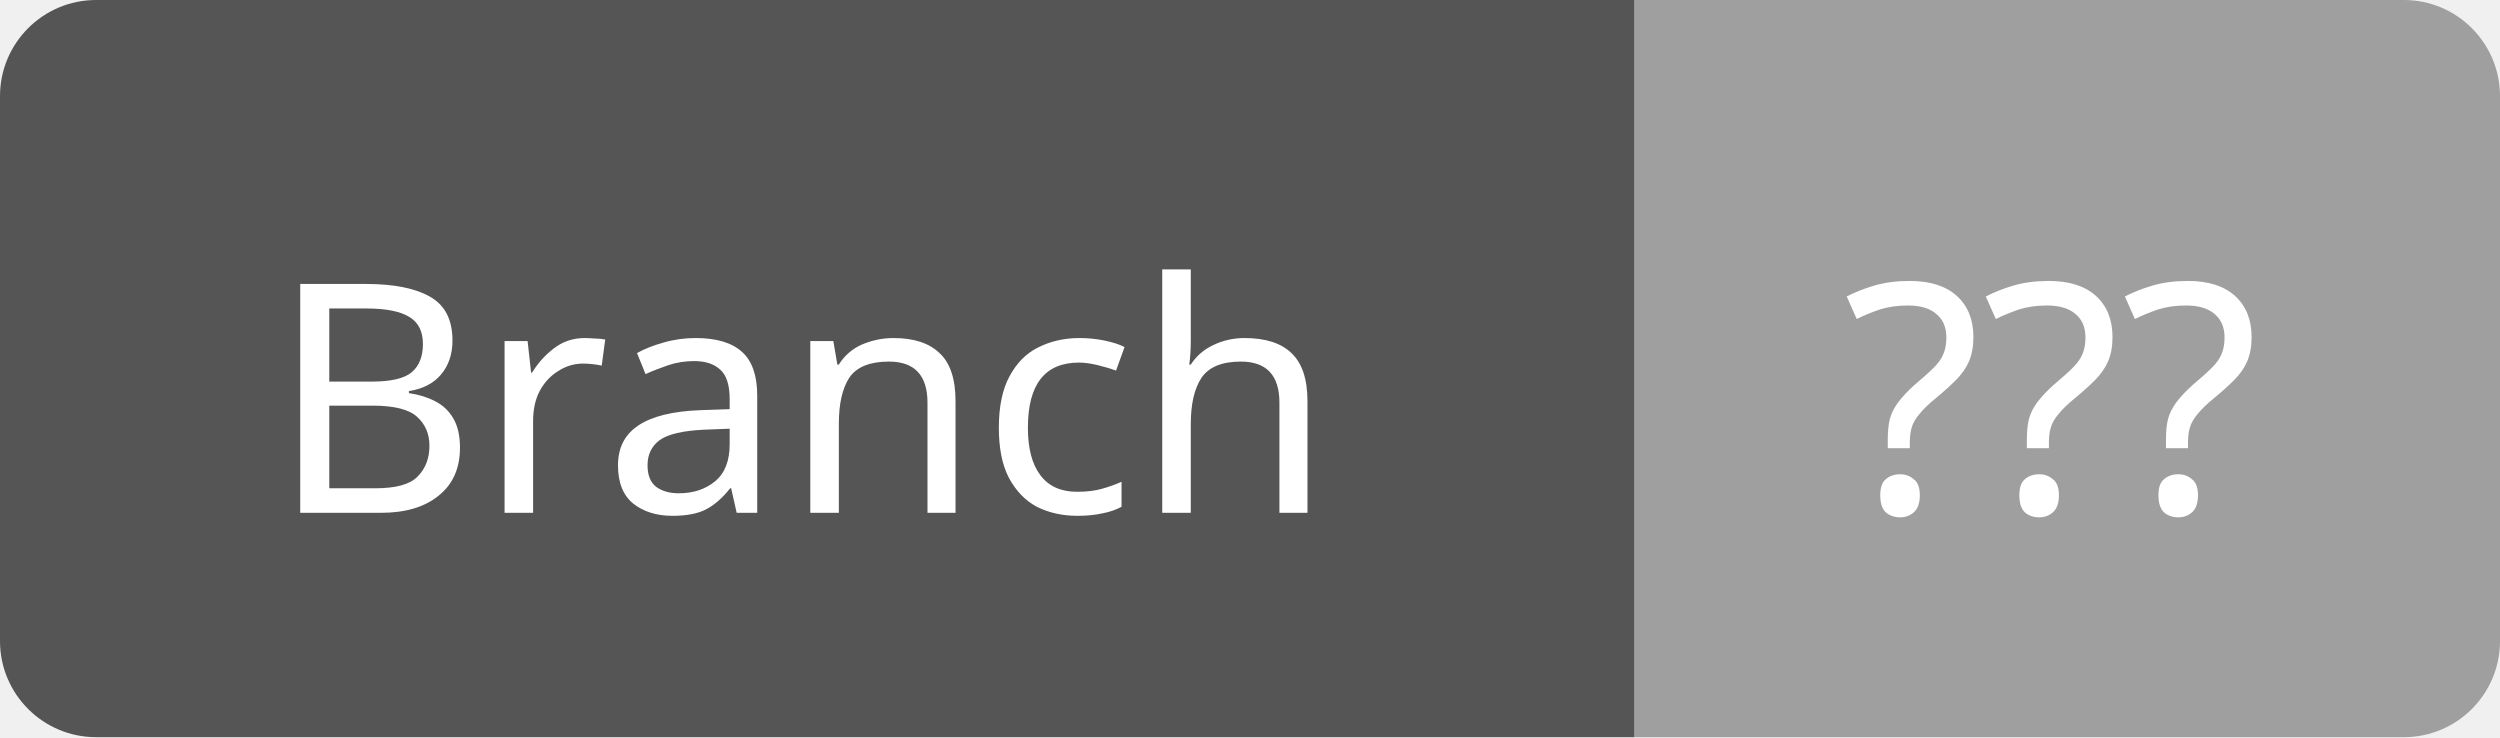
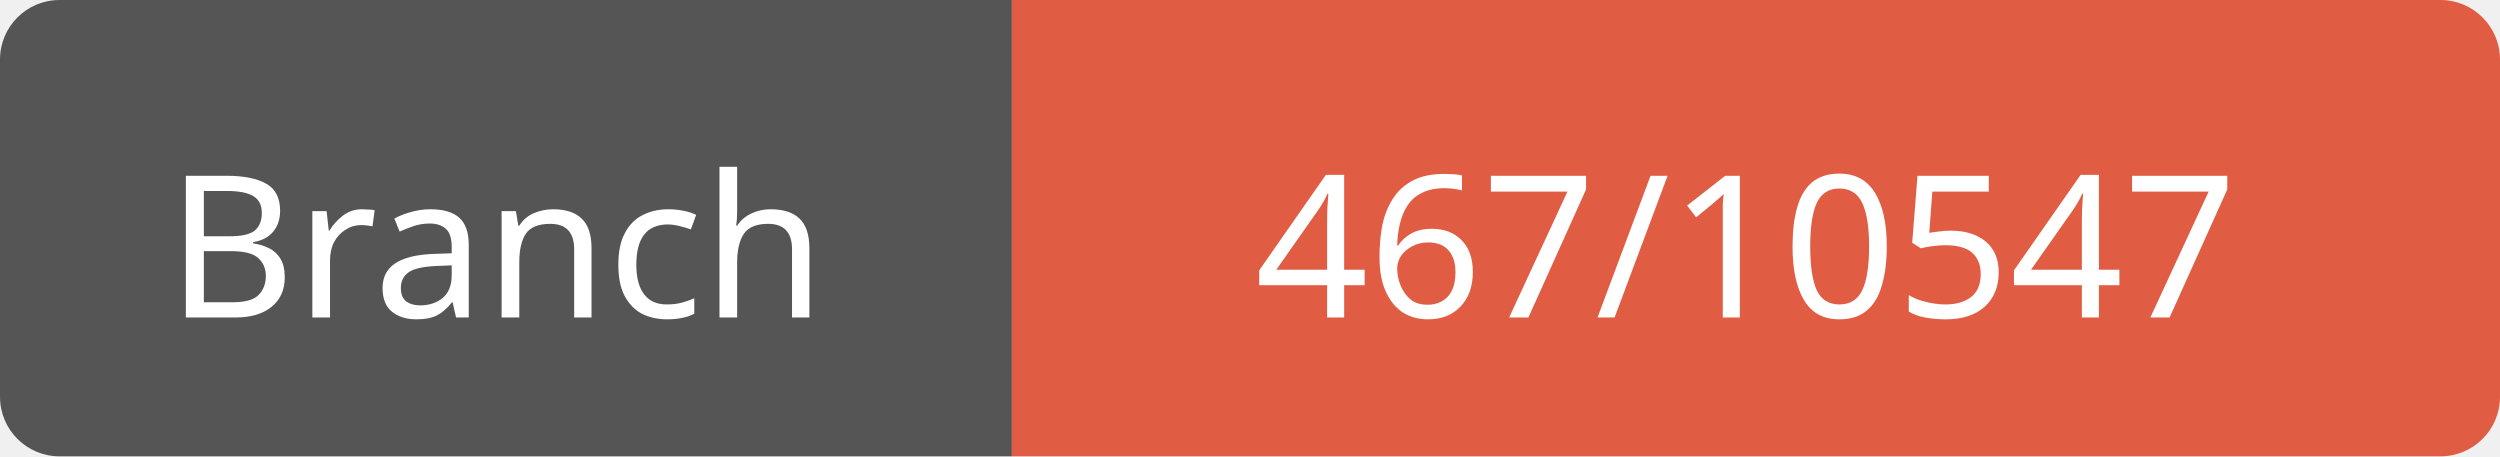
- <svg xmlns="http://www.w3.org/2000/svg" width="78" height="23">
+ <svg xmlns="http://www.w3.org/2000/svg" width="126" height="23">
  <path d="M3,0 h45 h3 v23 h-3 h-45 a3,3 0 0 1 -3,-3 v-17 a3,3 0 0 1 3,-3 z" fill="#555" />
-   <path d="M54,0 h21 a3,3 0 0 1 3,3 v17 a3,3 0 0 1 -3,3 h-21 h-3 v-23 h3 z" fill="#9f9f9f" />
+   <path d="M54,0 h69 a3,3 0 0 1 3,3 v17 a3,3 0 0 1 -3,3 h-69 h-3 v-23 h3 z" fill="#e05d44" />
  <text x="25" y="16" fill="#fff" font-family="Verdana" font-size="10" text-anchor="middle">Branch</text>
-   <text x="64" y="16" fill="#fff" font-family="Verdana" font-size="10" text-anchor="middle">???</text>
+   <text x="88" y="16" fill="#fff" font-family="Verdana" font-size="10" text-anchor="middle">467/10547</text>
</svg>
